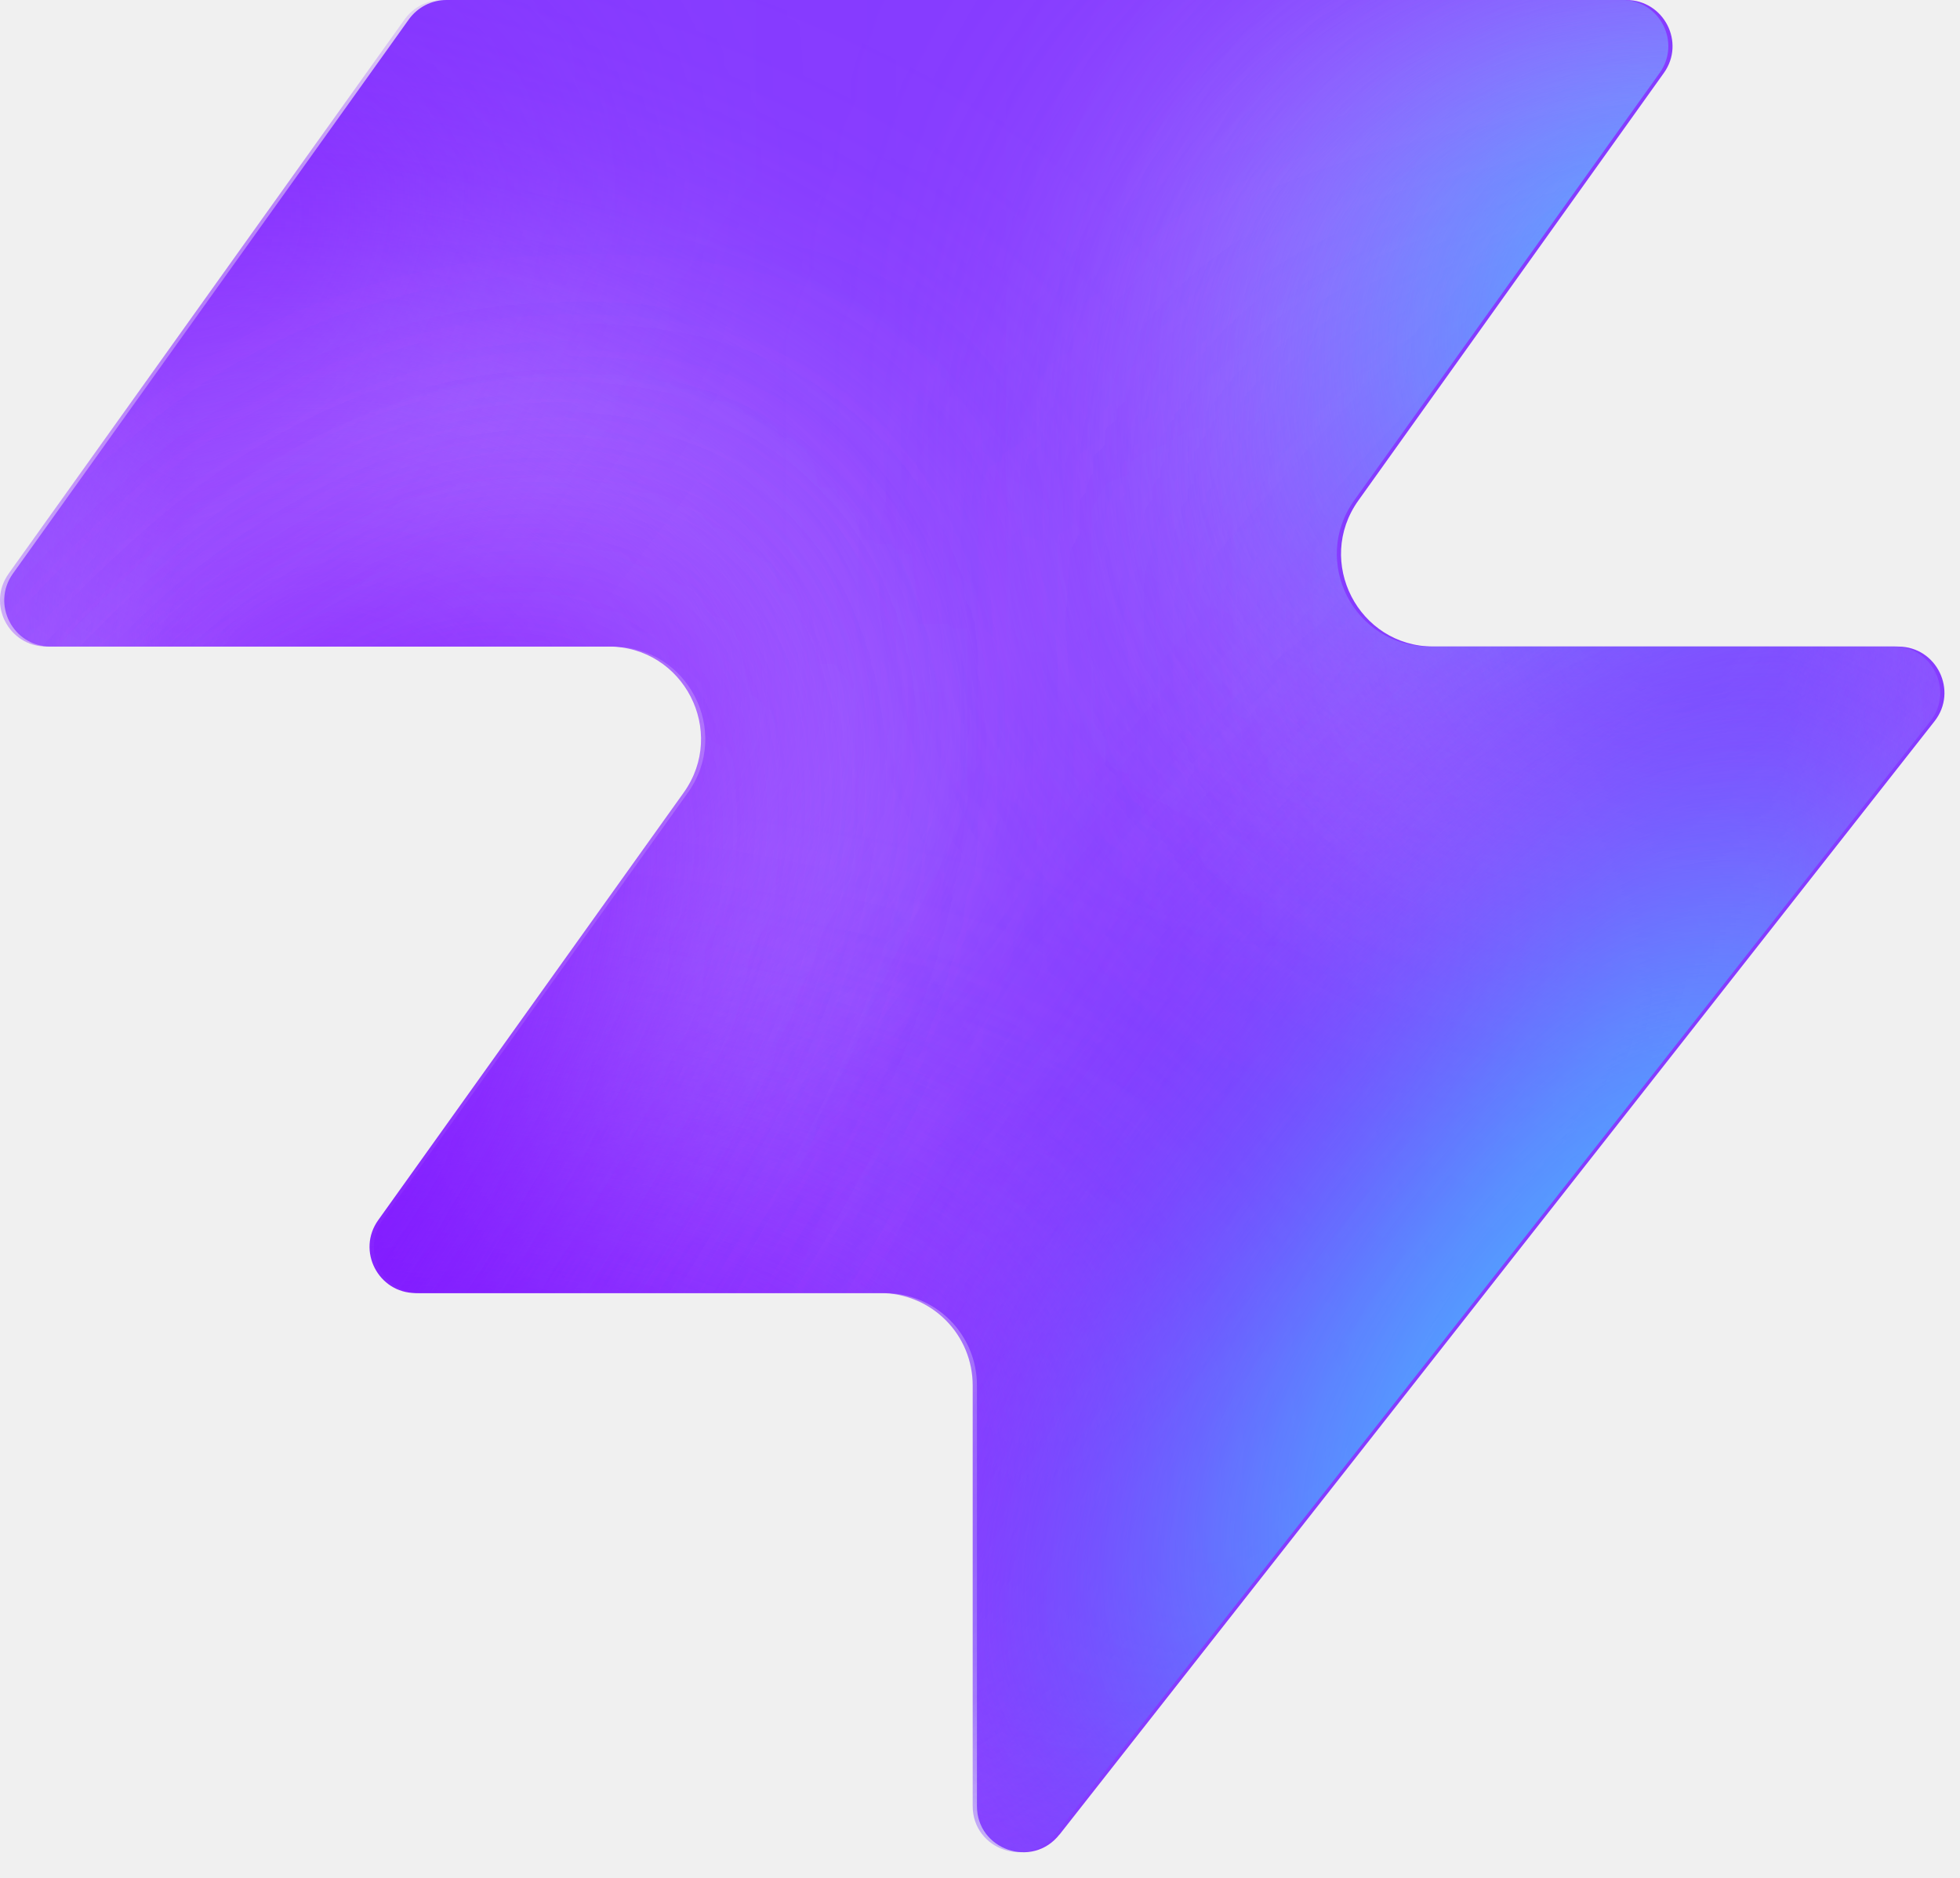
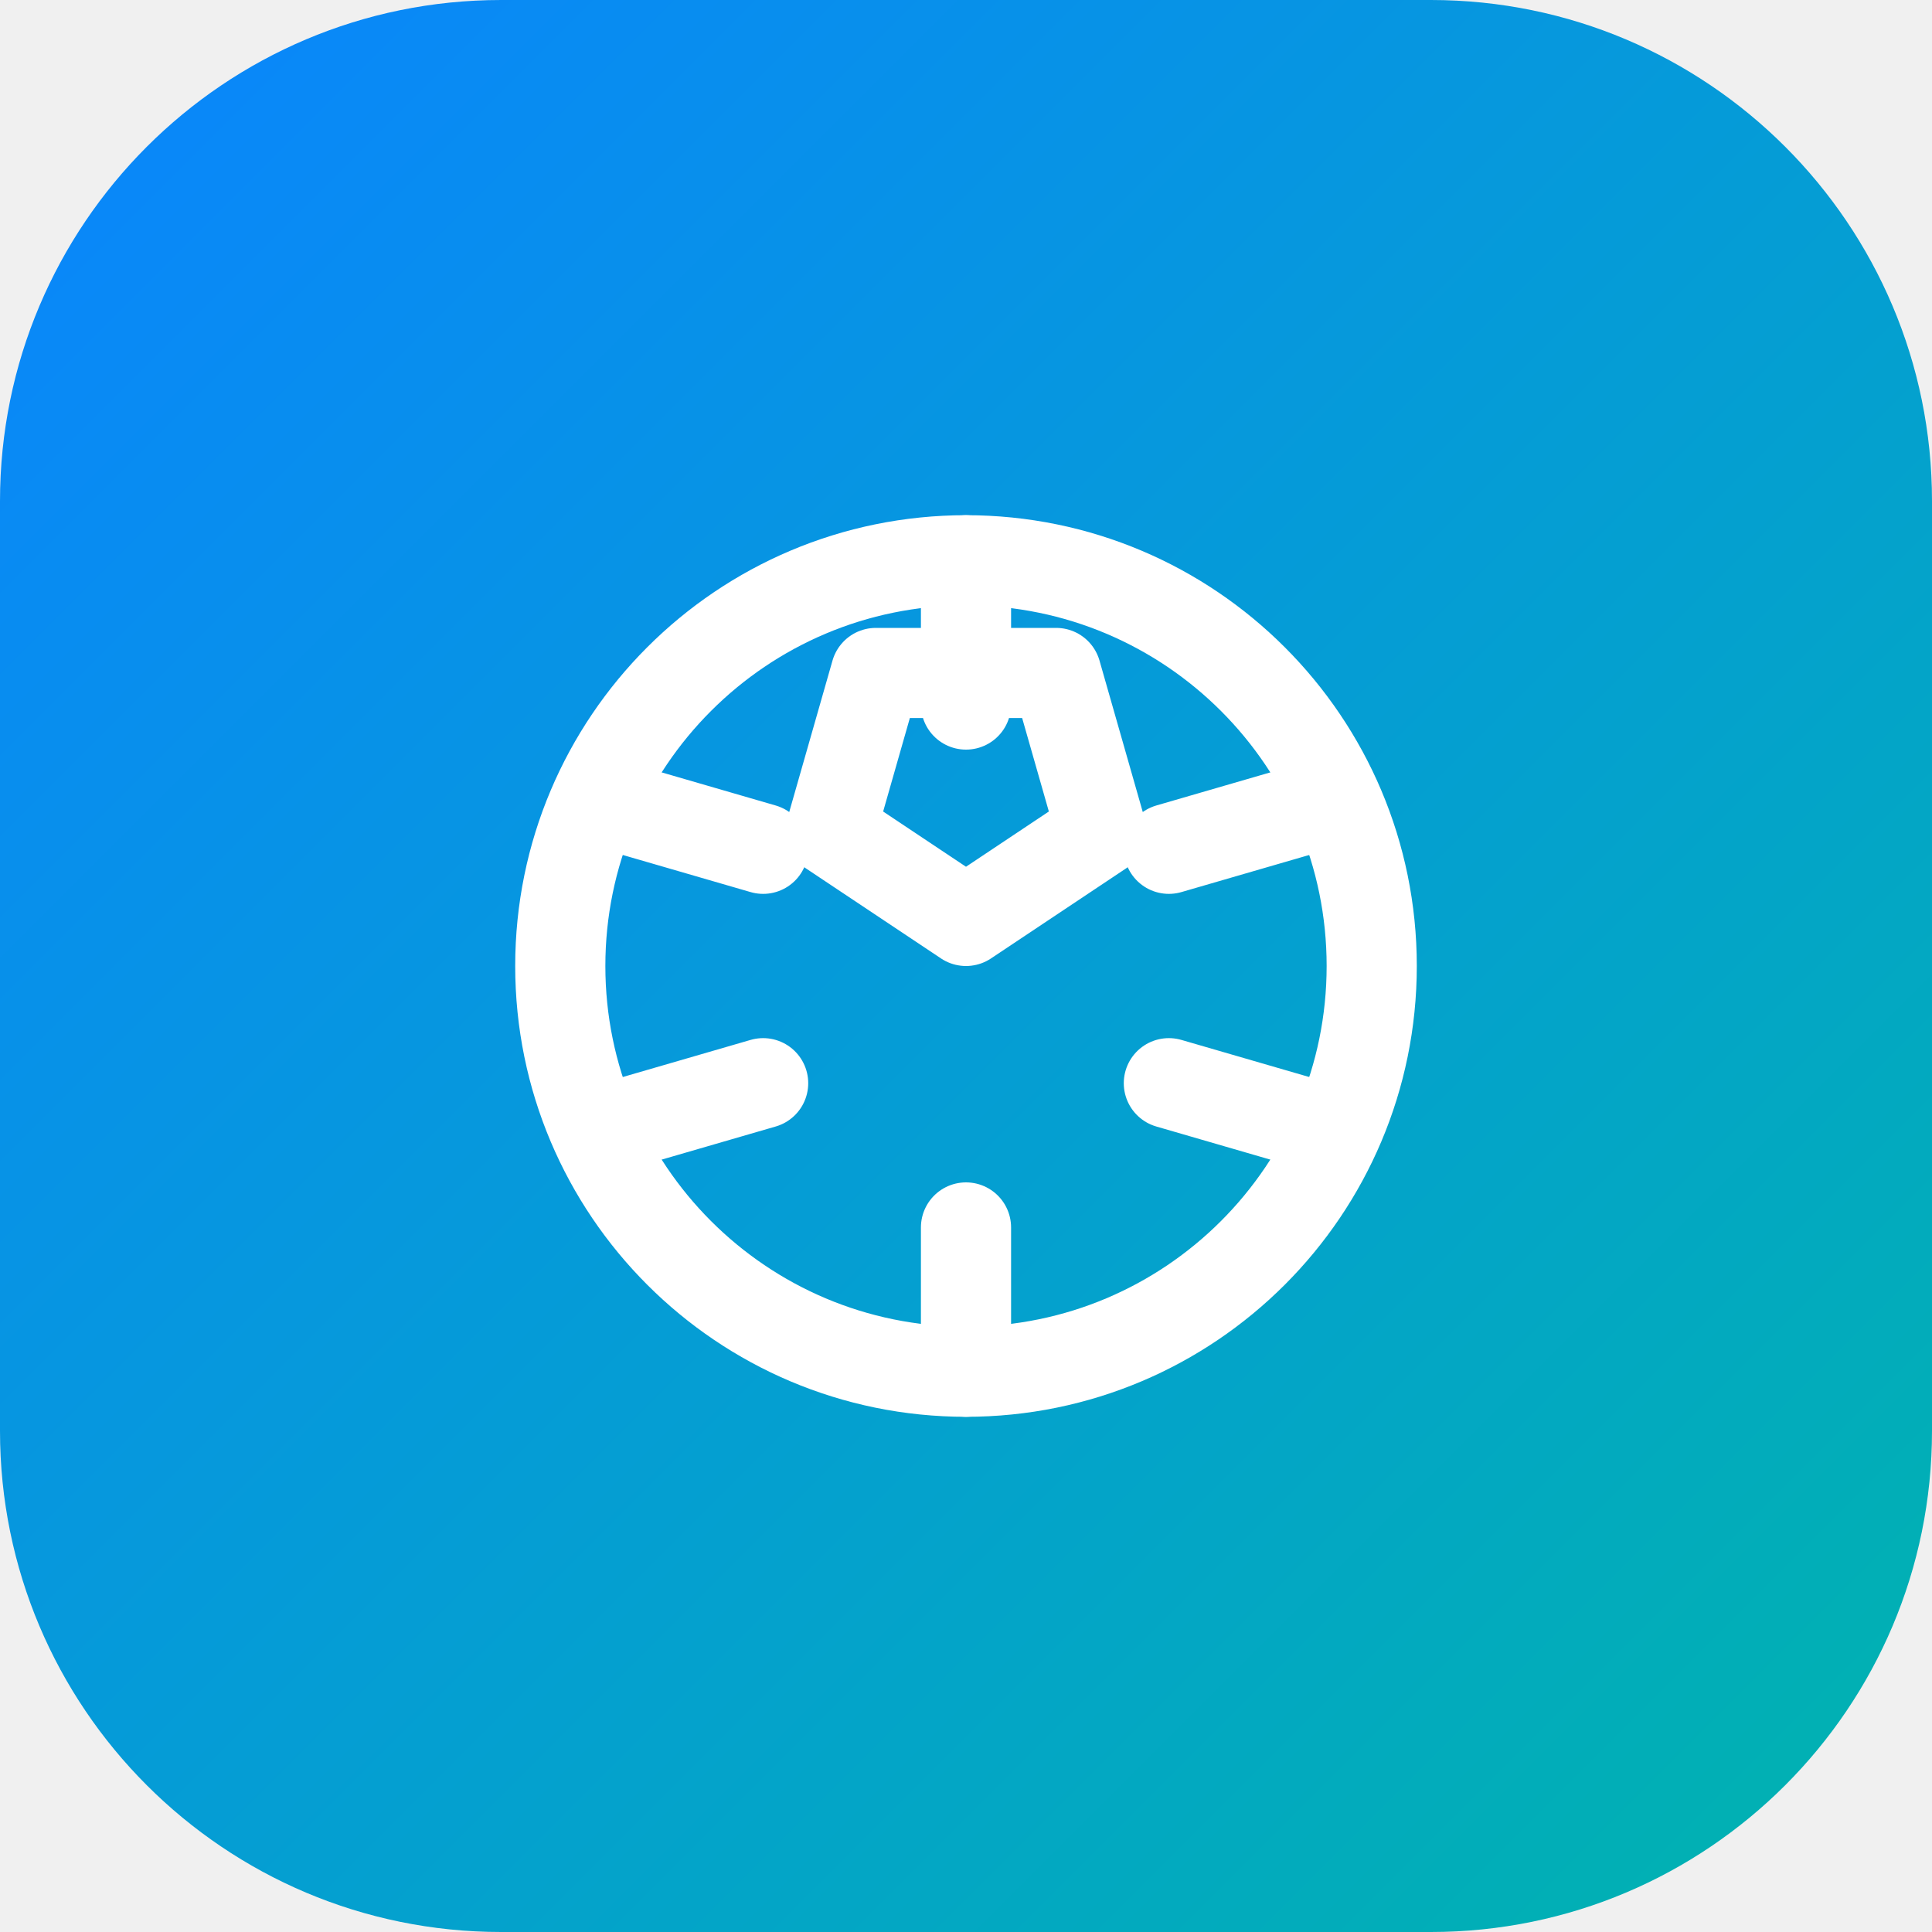
- <svg xmlns="http://www.w3.org/2000/svg" width="48" height="46" fill="none" viewBox="0 0 48 46">
-   <path fill="#863bff" d="M25.946 44.938c-.664.845-2.021.375-2.021-.698V33.937a2.26 2.26 0 0 0-2.262-2.262H10.287c-.92 0-1.456-1.04-.92-1.788l7.48-10.471c1.07-1.497 0-3.578-1.842-3.578H1.237c-.92 0-1.456-1.04-.92-1.788L10.013.474c.214-.297.556-.474.92-.474h28.894c.92 0 1.456 1.04.92 1.788l-7.48 10.471c-1.07 1.498 0 3.579 1.842 3.579h11.377c.943 0 1.473 1.088.89 1.83L25.947 44.94z" style="fill:#863bff;fill:color(display-p3 .525 .23 1);fill-opacity:1" />
-   <mask id="a" width="48" height="46" x="0" y="0" maskUnits="userSpaceOnUse" style="mask-type:alpha">
-     <path fill="#000" d="M25.842 44.938c-.664.844-2.021.375-2.021-.698V33.937a2.26 2.26 0 0 0-2.262-2.262H10.183c-.92 0-1.456-1.04-.92-1.788l7.48-10.471c1.07-1.498 0-3.579-1.842-3.579H1.133c-.92 0-1.456-1.04-.92-1.787L9.91.473c.214-.297.556-.474.92-.474h28.894c.92 0 1.456 1.04.92 1.788l-7.48 10.471c-1.07 1.498 0 3.578 1.842 3.578h11.377c.943 0 1.473 1.088.89 1.832L25.843 44.94z" style="fill:#000;fill-opacity:1" />
-   </mask>
-   <g mask="url(#a)">
-     <g filter="url(#b)">
-       <ellipse cx="5.508" cy="14.704" fill="#ede6ff" rx="5.508" ry="14.704" style="fill:#ede6ff;fill:color(display-p3 .927 .903 1);fill-opacity:1" transform="matrix(.00324 1 1 -.00324 -4.47 31.516)" />
-     </g>
-     <g filter="url(#c)">
-       <ellipse cx="10.399" cy="29.851" fill="#ede6ff" rx="10.399" ry="29.851" style="fill:#ede6ff;fill:color(display-p3 .927 .903 1);fill-opacity:1" transform="matrix(.00324 1 1 -.00324 -39.328 7.883)" />
-     </g>
-     <g filter="url(#d)">
-       <ellipse cx="5.508" cy="30.487" fill="#7e14ff" rx="5.508" ry="30.487" style="fill:#7e14ff;fill:color(display-p3 .492 .077 1);fill-opacity:1" transform="rotate(89.814 -25.913 -14.639)scale(1 -1)" />
-     </g>
-     <g filter="url(#e)">
-       <ellipse cx="5.508" cy="30.599" fill="#7e14ff" rx="5.508" ry="30.599" style="fill:#7e14ff;fill:color(display-p3 .492 .077 1);fill-opacity:1" transform="rotate(89.814 -32.644 -3.334)scale(1 -1)" />
-     </g>
-     <g filter="url(#f)">
-       <ellipse cx="5.508" cy="30.599" fill="#7e14ff" rx="5.508" ry="30.599" style="fill:#7e14ff;fill:color(display-p3 .492 .077 1);fill-opacity:1" transform="matrix(.00324 1 1 -.00324 -34.34 30.47)" />
-     </g>
-     <g filter="url(#g)">
-       <ellipse cx="14.072" cy="22.078" fill="#ede6ff" rx="14.072" ry="22.078" style="fill:#ede6ff;fill:color(display-p3 .927 .903 1);fill-opacity:1" transform="rotate(93.35 24.506 48.493)scale(-1 1)" />
-     </g>
-     <g filter="url(#h)">
-       <ellipse cx="3.47" cy="21.501" fill="#7e14ff" rx="3.47" ry="21.501" style="fill:#7e14ff;fill:color(display-p3 .492 .077 1);fill-opacity:1" transform="rotate(89.009 28.708 47.59)scale(-1 1)" />
-     </g>
-     <g filter="url(#i)">
-       <ellipse cx="3.47" cy="21.501" fill="#7e14ff" rx="3.47" ry="21.501" style="fill:#7e14ff;fill:color(display-p3 .492 .077 1);fill-opacity:1" transform="rotate(89.009 28.708 47.59)scale(-1 1)" />
-     </g>
-     <g filter="url(#j)">
-       <ellipse cx=".387" cy="8.972" fill="#7e14ff" rx="4.407" ry="29.108" style="fill:#7e14ff;fill:color(display-p3 .492 .077 1);fill-opacity:1" transform="rotate(39.51 .387 8.972)" />
-     </g>
-     <g filter="url(#k)">
-       <ellipse cx="47.523" cy="-6.092" fill="#7e14ff" rx="4.407" ry="29.108" style="fill:#7e14ff;fill:color(display-p3 .492 .077 1);fill-opacity:1" transform="rotate(37.892 47.523 -6.092)" />
-     </g>
-     <g filter="url(#l)">
-       <ellipse cx="41.412" cy="6.333" fill="#47bfff" rx="5.971" ry="9.665" style="fill:#47bfff;fill:color(display-p3 .28 .748 1);fill-opacity:1" transform="rotate(37.892 41.412 6.333)" />
-     </g>
-     <g filter="url(#m)">
-       <ellipse cx="-1.879" cy="38.332" fill="#7e14ff" rx="4.407" ry="29.108" style="fill:#7e14ff;fill:color(display-p3 .492 .077 1);fill-opacity:1" transform="rotate(37.892 -1.88 38.332)" />
-     </g>
-     <g filter="url(#n)">
-       <ellipse cx="-1.879" cy="38.332" fill="#7e14ff" rx="4.407" ry="29.108" style="fill:#7e14ff;fill:color(display-p3 .492 .077 1);fill-opacity:1" transform="rotate(37.892 -1.88 38.332)" />
-     </g>
-     <g filter="url(#o)">
-       <ellipse cx="35.651" cy="29.907" fill="#7e14ff" rx="4.407" ry="29.108" style="fill:#7e14ff;fill:color(display-p3 .492 .077 1);fill-opacity:1" transform="rotate(37.892 35.651 29.907)" />
-     </g>
-     <g filter="url(#p)">
-       <ellipse cx="38.418" cy="32.4" fill="#47bfff" rx="5.971" ry="15.297" style="fill:#47bfff;fill:color(display-p3 .28 .748 1);fill-opacity:1" transform="rotate(37.892 38.418 32.4)" />
-     </g>
+ <svg xmlns="http://www.w3.org/2000/svg" viewBox="0 0 64 64">
+   <defs>
+     <linearGradient id="g" x1="0%" y1="0%" x2="100%" y2="100%">
+       <stop offset="0%" stop-color="#0a84ff" />
+       <stop offset="100%" stop-color="#00b4ad" />
+     </linearGradient>
+   </defs>
+   <rect width="64" height="64" rx="16.6" fill="url(#g)" />
+   <g transform="translate(14.08 14.08)" fill="none" stroke="#fff" stroke-width="2" stroke-linecap="round" stroke-linejoin="round">
+     <svg width="35.84" height="35.84" viewBox="0 0 24 24">
+       <circle cx="12" cy="12" r="9" />
+       <path d="M12 3v3.2M12 17.8V21M4.4 8.5l3.1.9M16.5 14.6l3.1.9M4.4 15.5l3.1-.9M16.5 9.4l3.1-.9M9 9l3 2 3-2-1-3.5h-4z" />
+     </svg>
  </g>
-   <defs>
-     <filter id="b" width="60.045" height="41.654" x="-19.77" y="16.149" color-interpolation-filters="sRGB" filterUnits="userSpaceOnUse">
-       <feFlood flood-opacity="0" result="BackgroundImageFix" />
-       <feBlend in="SourceGraphic" in2="BackgroundImageFix" result="shape" />
-       <feGaussianBlur result="effect1_foregroundBlur_2002_17158" stdDeviation="7.659" />
-     </filter>
-     <filter id="c" width="90.34" height="51.437" x="-54.613" y="-7.533" color-interpolation-filters="sRGB" filterUnits="userSpaceOnUse">
-       <feFlood flood-opacity="0" result="BackgroundImageFix" />
-       <feBlend in="SourceGraphic" in2="BackgroundImageFix" result="shape" />
-       <feGaussianBlur result="effect1_foregroundBlur_2002_17158" stdDeviation="7.659" />
-     </filter>
-     <filter id="d" width="79.355" height="29.4" x="-49.64" y="2.03" color-interpolation-filters="sRGB" filterUnits="userSpaceOnUse">
-       <feFlood flood-opacity="0" result="BackgroundImageFix" />
-       <feBlend in="SourceGraphic" in2="BackgroundImageFix" result="shape" />
-       <feGaussianBlur result="effect1_foregroundBlur_2002_17158" stdDeviation="4.596" />
-     </filter>
-     <filter id="e" width="79.579" height="29.4" x="-45.045" y="20.029" color-interpolation-filters="sRGB" filterUnits="userSpaceOnUse">
-       <feFlood flood-opacity="0" result="BackgroundImageFix" />
-       <feBlend in="SourceGraphic" in2="BackgroundImageFix" result="shape" />
-       <feGaussianBlur result="effect1_foregroundBlur_2002_17158" stdDeviation="4.596" />
-     </filter>
-     <filter id="f" width="79.579" height="29.4" x="-43.513" y="21.178" color-interpolation-filters="sRGB" filterUnits="userSpaceOnUse">
-       <feFlood flood-opacity="0" result="BackgroundImageFix" />
-       <feBlend in="SourceGraphic" in2="BackgroundImageFix" result="shape" />
-       <feGaussianBlur result="effect1_foregroundBlur_2002_17158" stdDeviation="4.596" />
-     </filter>
-     <filter id="g" width="74.749" height="58.852" x="15.756" y="-17.901" color-interpolation-filters="sRGB" filterUnits="userSpaceOnUse">
-       <feFlood flood-opacity="0" result="BackgroundImageFix" />
-       <feBlend in="SourceGraphic" in2="BackgroundImageFix" result="shape" />
-       <feGaussianBlur result="effect1_foregroundBlur_2002_17158" stdDeviation="7.659" />
-     </filter>
-     <filter id="h" width="61.377" height="25.362" x="23.548" y="2.284" color-interpolation-filters="sRGB" filterUnits="userSpaceOnUse">
-       <feFlood flood-opacity="0" result="BackgroundImageFix" />
-       <feBlend in="SourceGraphic" in2="BackgroundImageFix" result="shape" />
-       <feGaussianBlur result="effect1_foregroundBlur_2002_17158" stdDeviation="4.596" />
-     </filter>
-     <filter id="i" width="61.377" height="25.362" x="23.548" y="2.284" color-interpolation-filters="sRGB" filterUnits="userSpaceOnUse">
-       <feFlood flood-opacity="0" result="BackgroundImageFix" />
-       <feBlend in="SourceGraphic" in2="BackgroundImageFix" result="shape" />
-       <feGaussianBlur result="effect1_foregroundBlur_2002_17158" stdDeviation="4.596" />
-     </filter>
-     <filter id="j" width="56.045" height="63.649" x="-27.636" y="-22.853" color-interpolation-filters="sRGB" filterUnits="userSpaceOnUse">
-       <feFlood flood-opacity="0" result="BackgroundImageFix" />
-       <feBlend in="SourceGraphic" in2="BackgroundImageFix" result="shape" />
-       <feGaussianBlur result="effect1_foregroundBlur_2002_17158" stdDeviation="4.596" />
-     </filter>
-     <filter id="k" width="54.814" height="64.646" x="20.116" y="-38.415" color-interpolation-filters="sRGB" filterUnits="userSpaceOnUse">
-       <feFlood flood-opacity="0" result="BackgroundImageFix" />
-       <feBlend in="SourceGraphic" in2="BackgroundImageFix" result="shape" />
-       <feGaussianBlur result="effect1_foregroundBlur_2002_17158" stdDeviation="4.596" />
-     </filter>
-     <filter id="l" width="33.541" height="35.313" x="24.641" y="-11.323" color-interpolation-filters="sRGB" filterUnits="userSpaceOnUse">
-       <feFlood flood-opacity="0" result="BackgroundImageFix" />
-       <feBlend in="SourceGraphic" in2="BackgroundImageFix" result="shape" />
-       <feGaussianBlur result="effect1_foregroundBlur_2002_17158" stdDeviation="4.596" />
-     </filter>
-     <filter id="m" width="54.814" height="64.646" x="-29.286" y="6.009" color-interpolation-filters="sRGB" filterUnits="userSpaceOnUse">
-       <feFlood flood-opacity="0" result="BackgroundImageFix" />
-       <feBlend in="SourceGraphic" in2="BackgroundImageFix" result="shape" />
-       <feGaussianBlur result="effect1_foregroundBlur_2002_17158" stdDeviation="4.596" />
-     </filter>
-     <filter id="n" width="54.814" height="64.646" x="-29.286" y="6.009" color-interpolation-filters="sRGB" filterUnits="userSpaceOnUse">
-       <feFlood flood-opacity="0" result="BackgroundImageFix" />
-       <feBlend in="SourceGraphic" in2="BackgroundImageFix" result="shape" />
-       <feGaussianBlur result="effect1_foregroundBlur_2002_17158" stdDeviation="4.596" />
-     </filter>
-     <filter id="o" width="54.814" height="64.646" x="8.244" y="-2.416" color-interpolation-filters="sRGB" filterUnits="userSpaceOnUse">
-       <feFlood flood-opacity="0" result="BackgroundImageFix" />
-       <feBlend in="SourceGraphic" in2="BackgroundImageFix" result="shape" />
-       <feGaussianBlur result="effect1_foregroundBlur_2002_17158" stdDeviation="4.596" />
-     </filter>
-     <filter id="p" width="39.409" height="43.623" x="18.713" y="10.588" color-interpolation-filters="sRGB" filterUnits="userSpaceOnUse">
-       <feFlood flood-opacity="0" result="BackgroundImageFix" />
-       <feBlend in="SourceGraphic" in2="BackgroundImageFix" result="shape" />
-       <feGaussianBlur result="effect1_foregroundBlur_2002_17158" stdDeviation="4.596" />
-     </filter>
-   </defs>
</svg>
